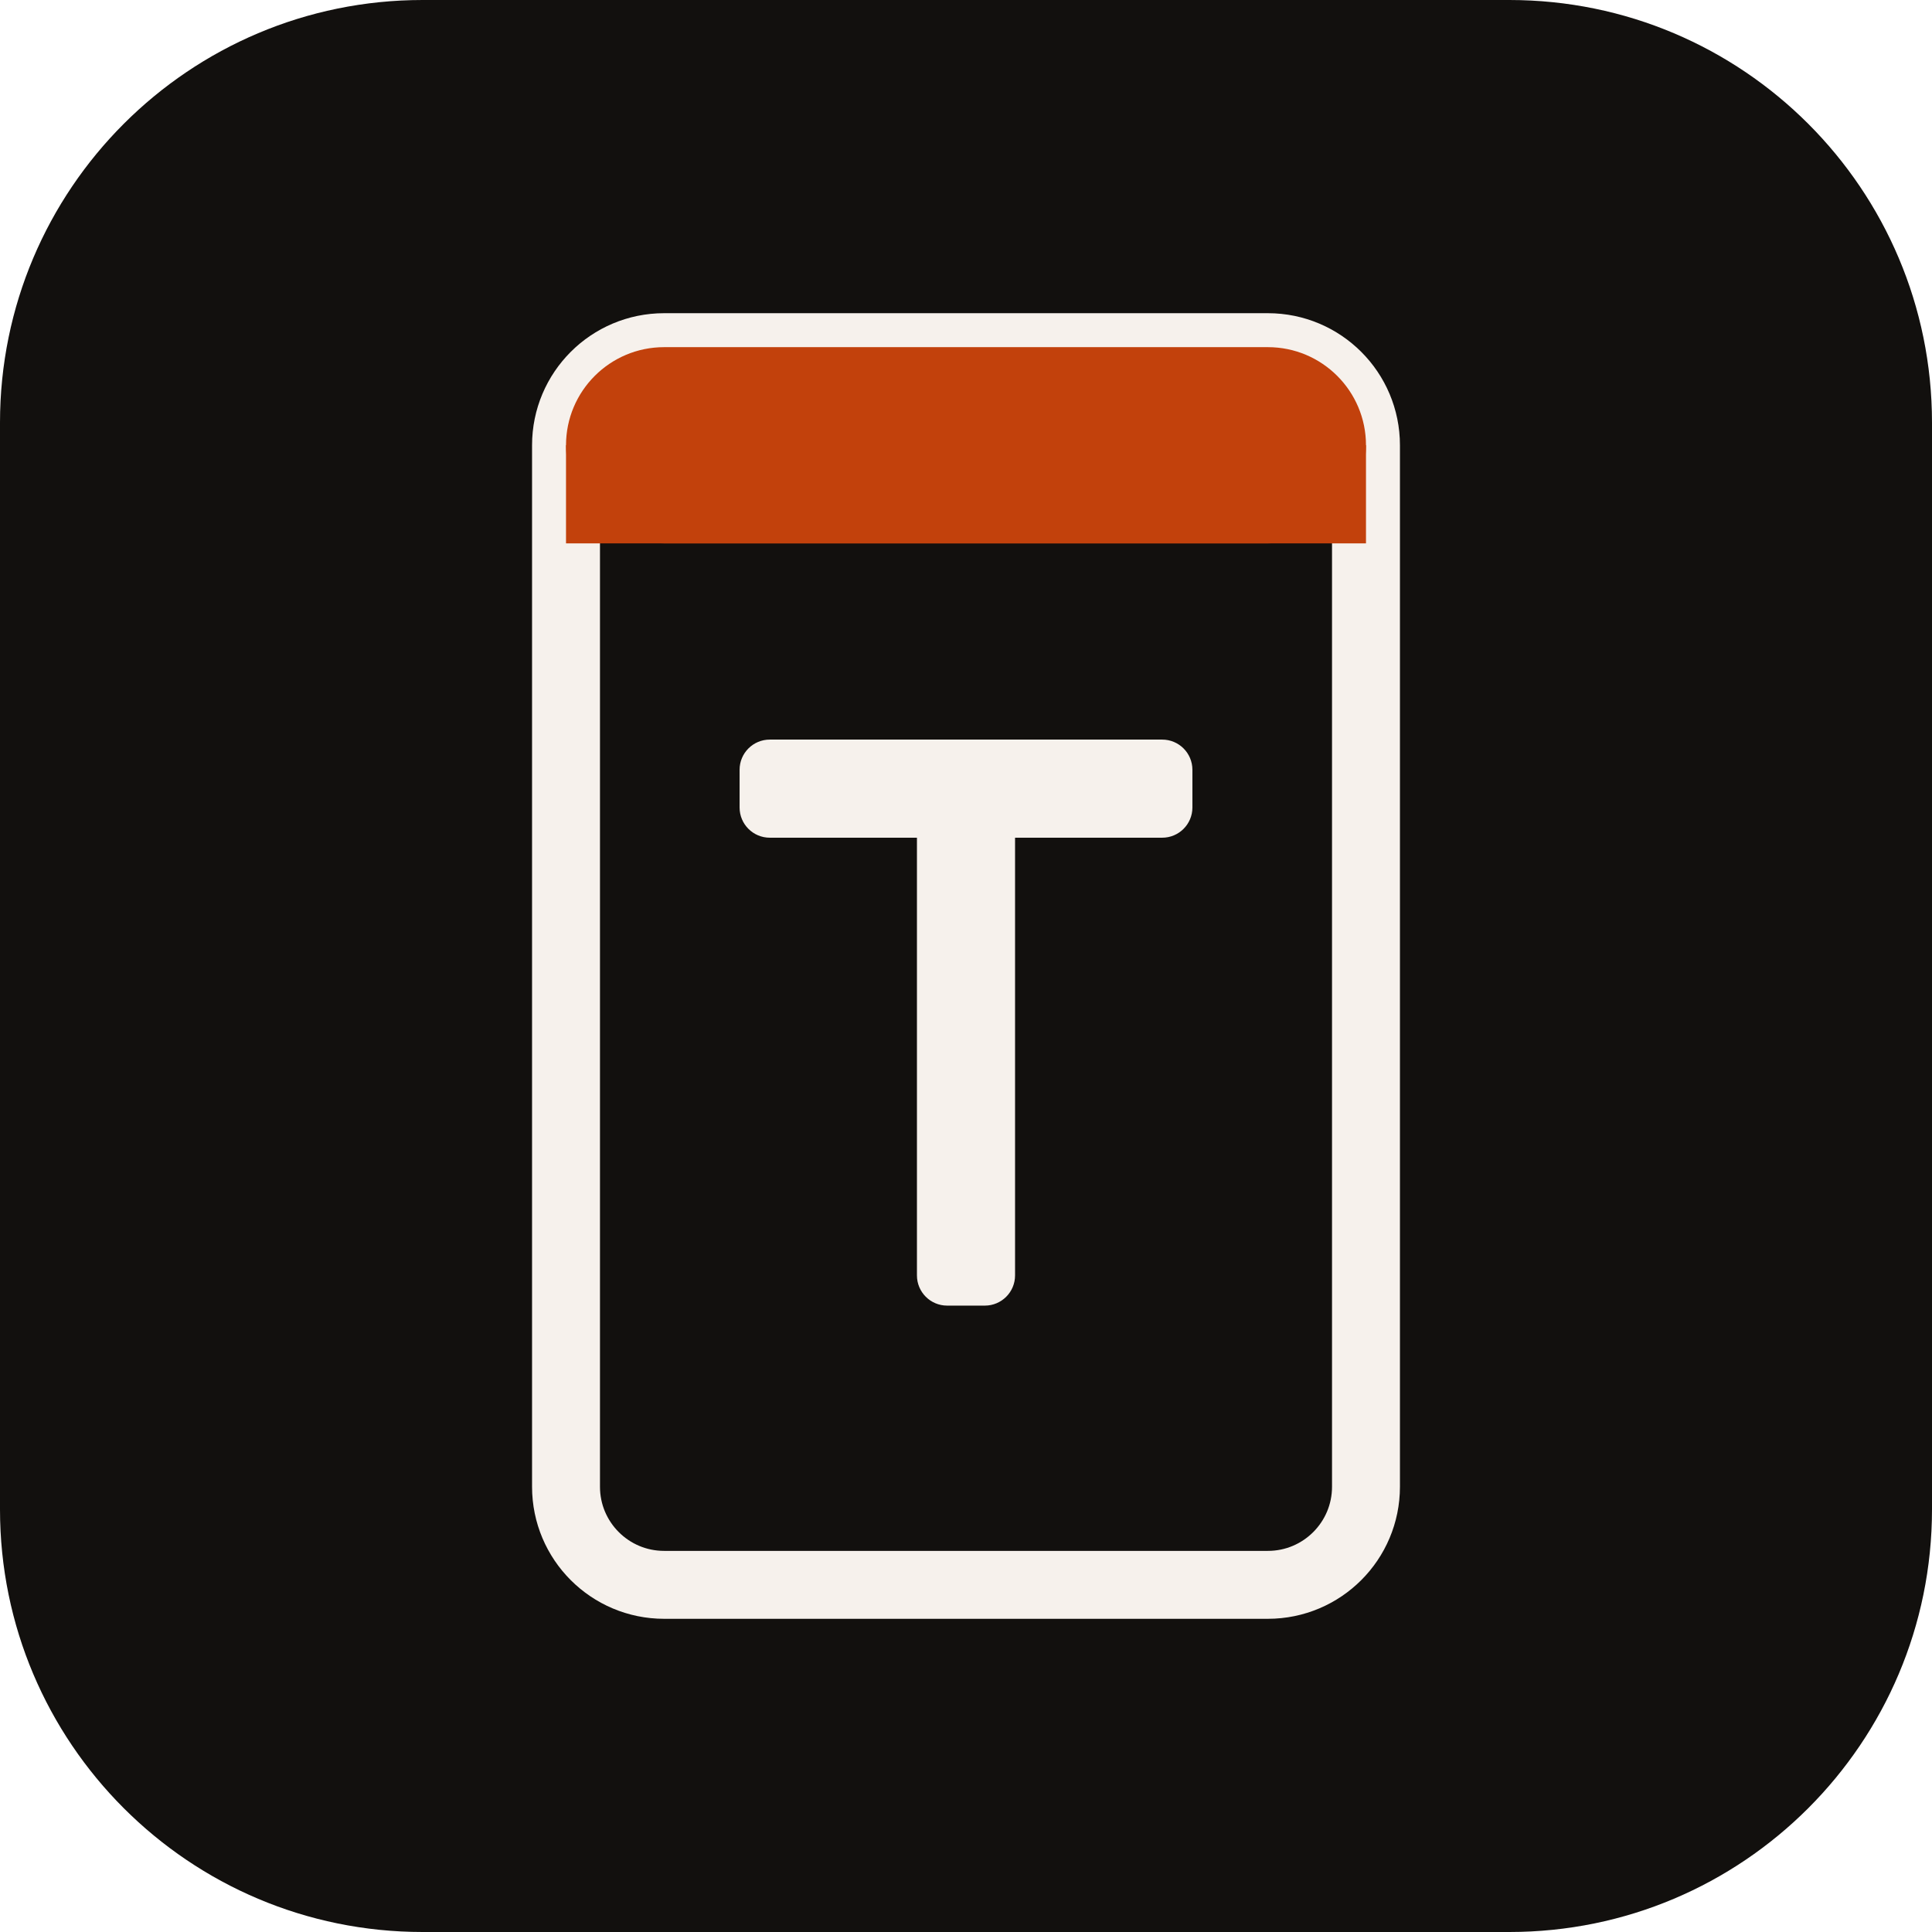
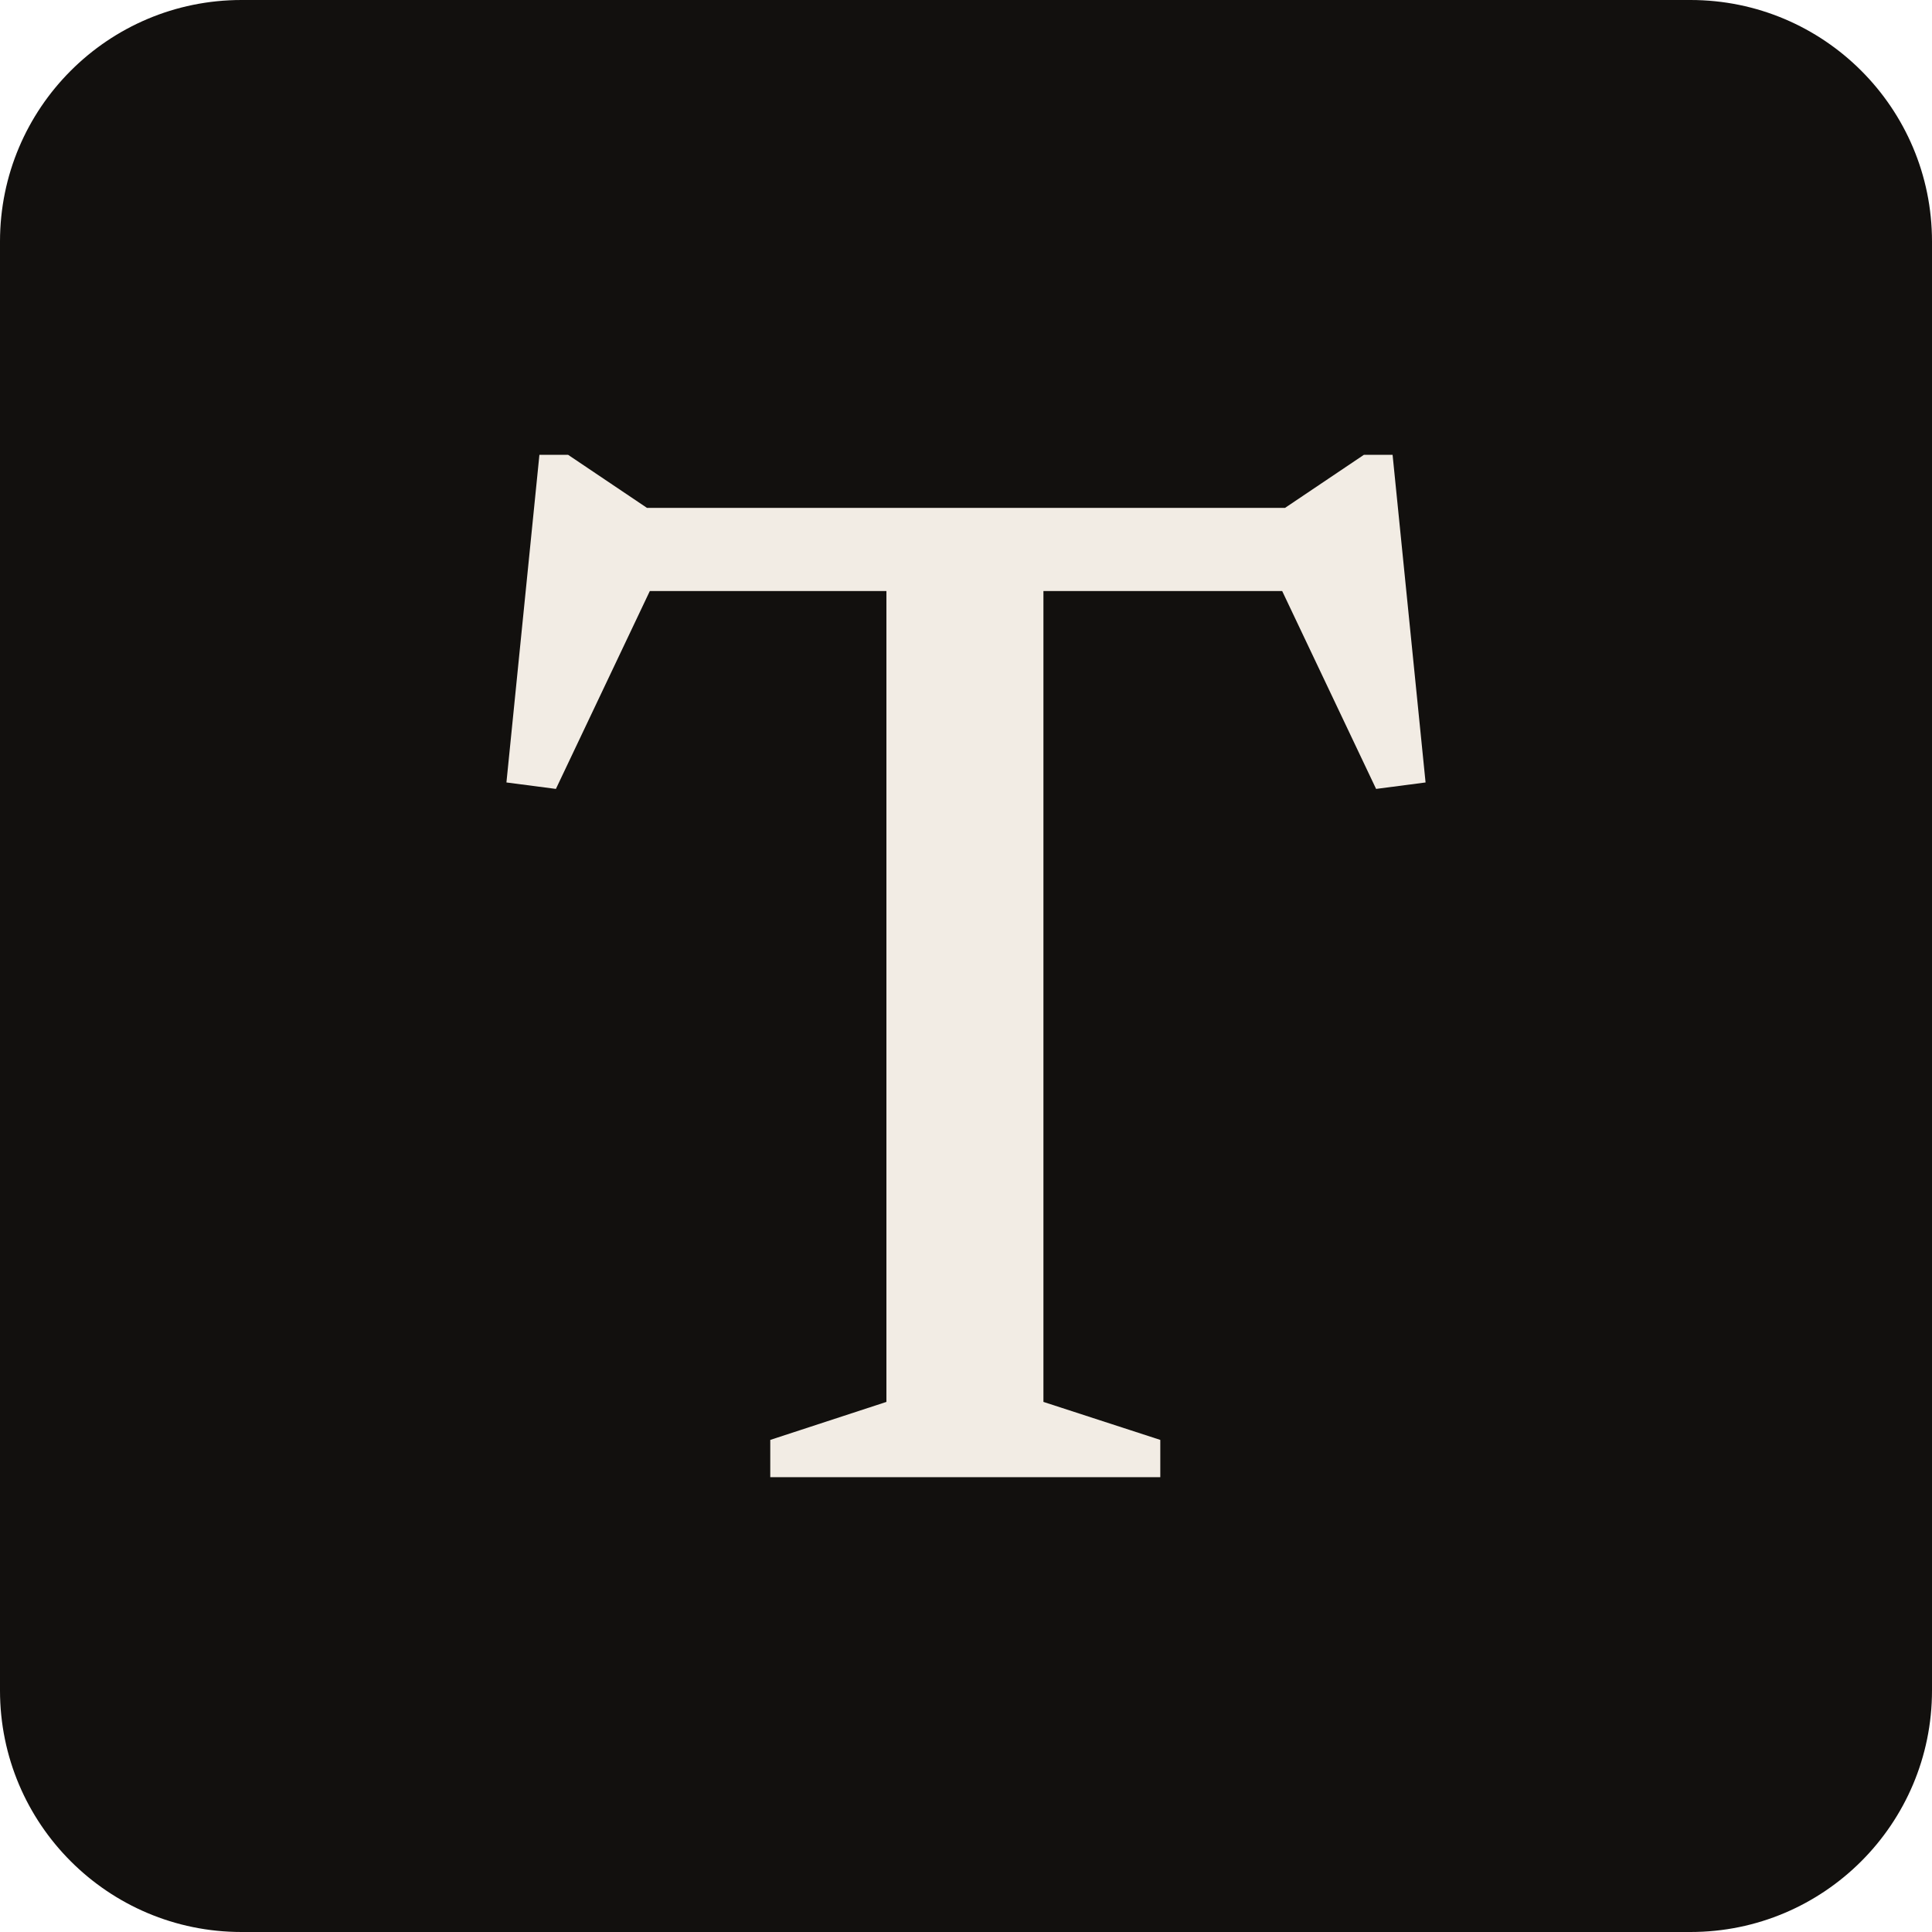
<svg xmlns="http://www.w3.org/2000/svg" width="512" height="512" viewBox="0 0 512 512" role="img" aria-label="Tivan">
-   <rect width="512" height="512" rx="112" fill="#12100E" />
-   <rect x="150" y="92" width="212" height="328" rx="26" fill="none" stroke="#F6F1EC" stroke-width="18" />
-   <rect x="150" y="92" width="212" height="52" rx="26" fill="#C2410C" />
-   <rect x="150" y="118" width="212" height="26" fill="#C2410C" />
-   <rect x="196" y="196" width="120" height="26" rx="8" fill="#F6F1EC" />
-   <rect x="243" y="196" width="26" height="150" rx="8" fill="#F6F1EC" />
+   <rect width="512" height="512" rx="64" fill="#12100E" />
+   <path d="M339.79 156.63L276.52 156.63L276.52 371.52L307.49 381.59L307.49 391.47L204.13 391.47L204.13 381.59L234.91 371.52L234.91 156.63L172.21 156.63L147.32 209.07L134.21 207.36L142.95 120.53L150.55 120.53L171.45 134.59L340.55 134.59L361.45 120.53L369.05 120.53L377.79 207.36L364.68 209.07" fill="#F2ECE4" />
</svg>
